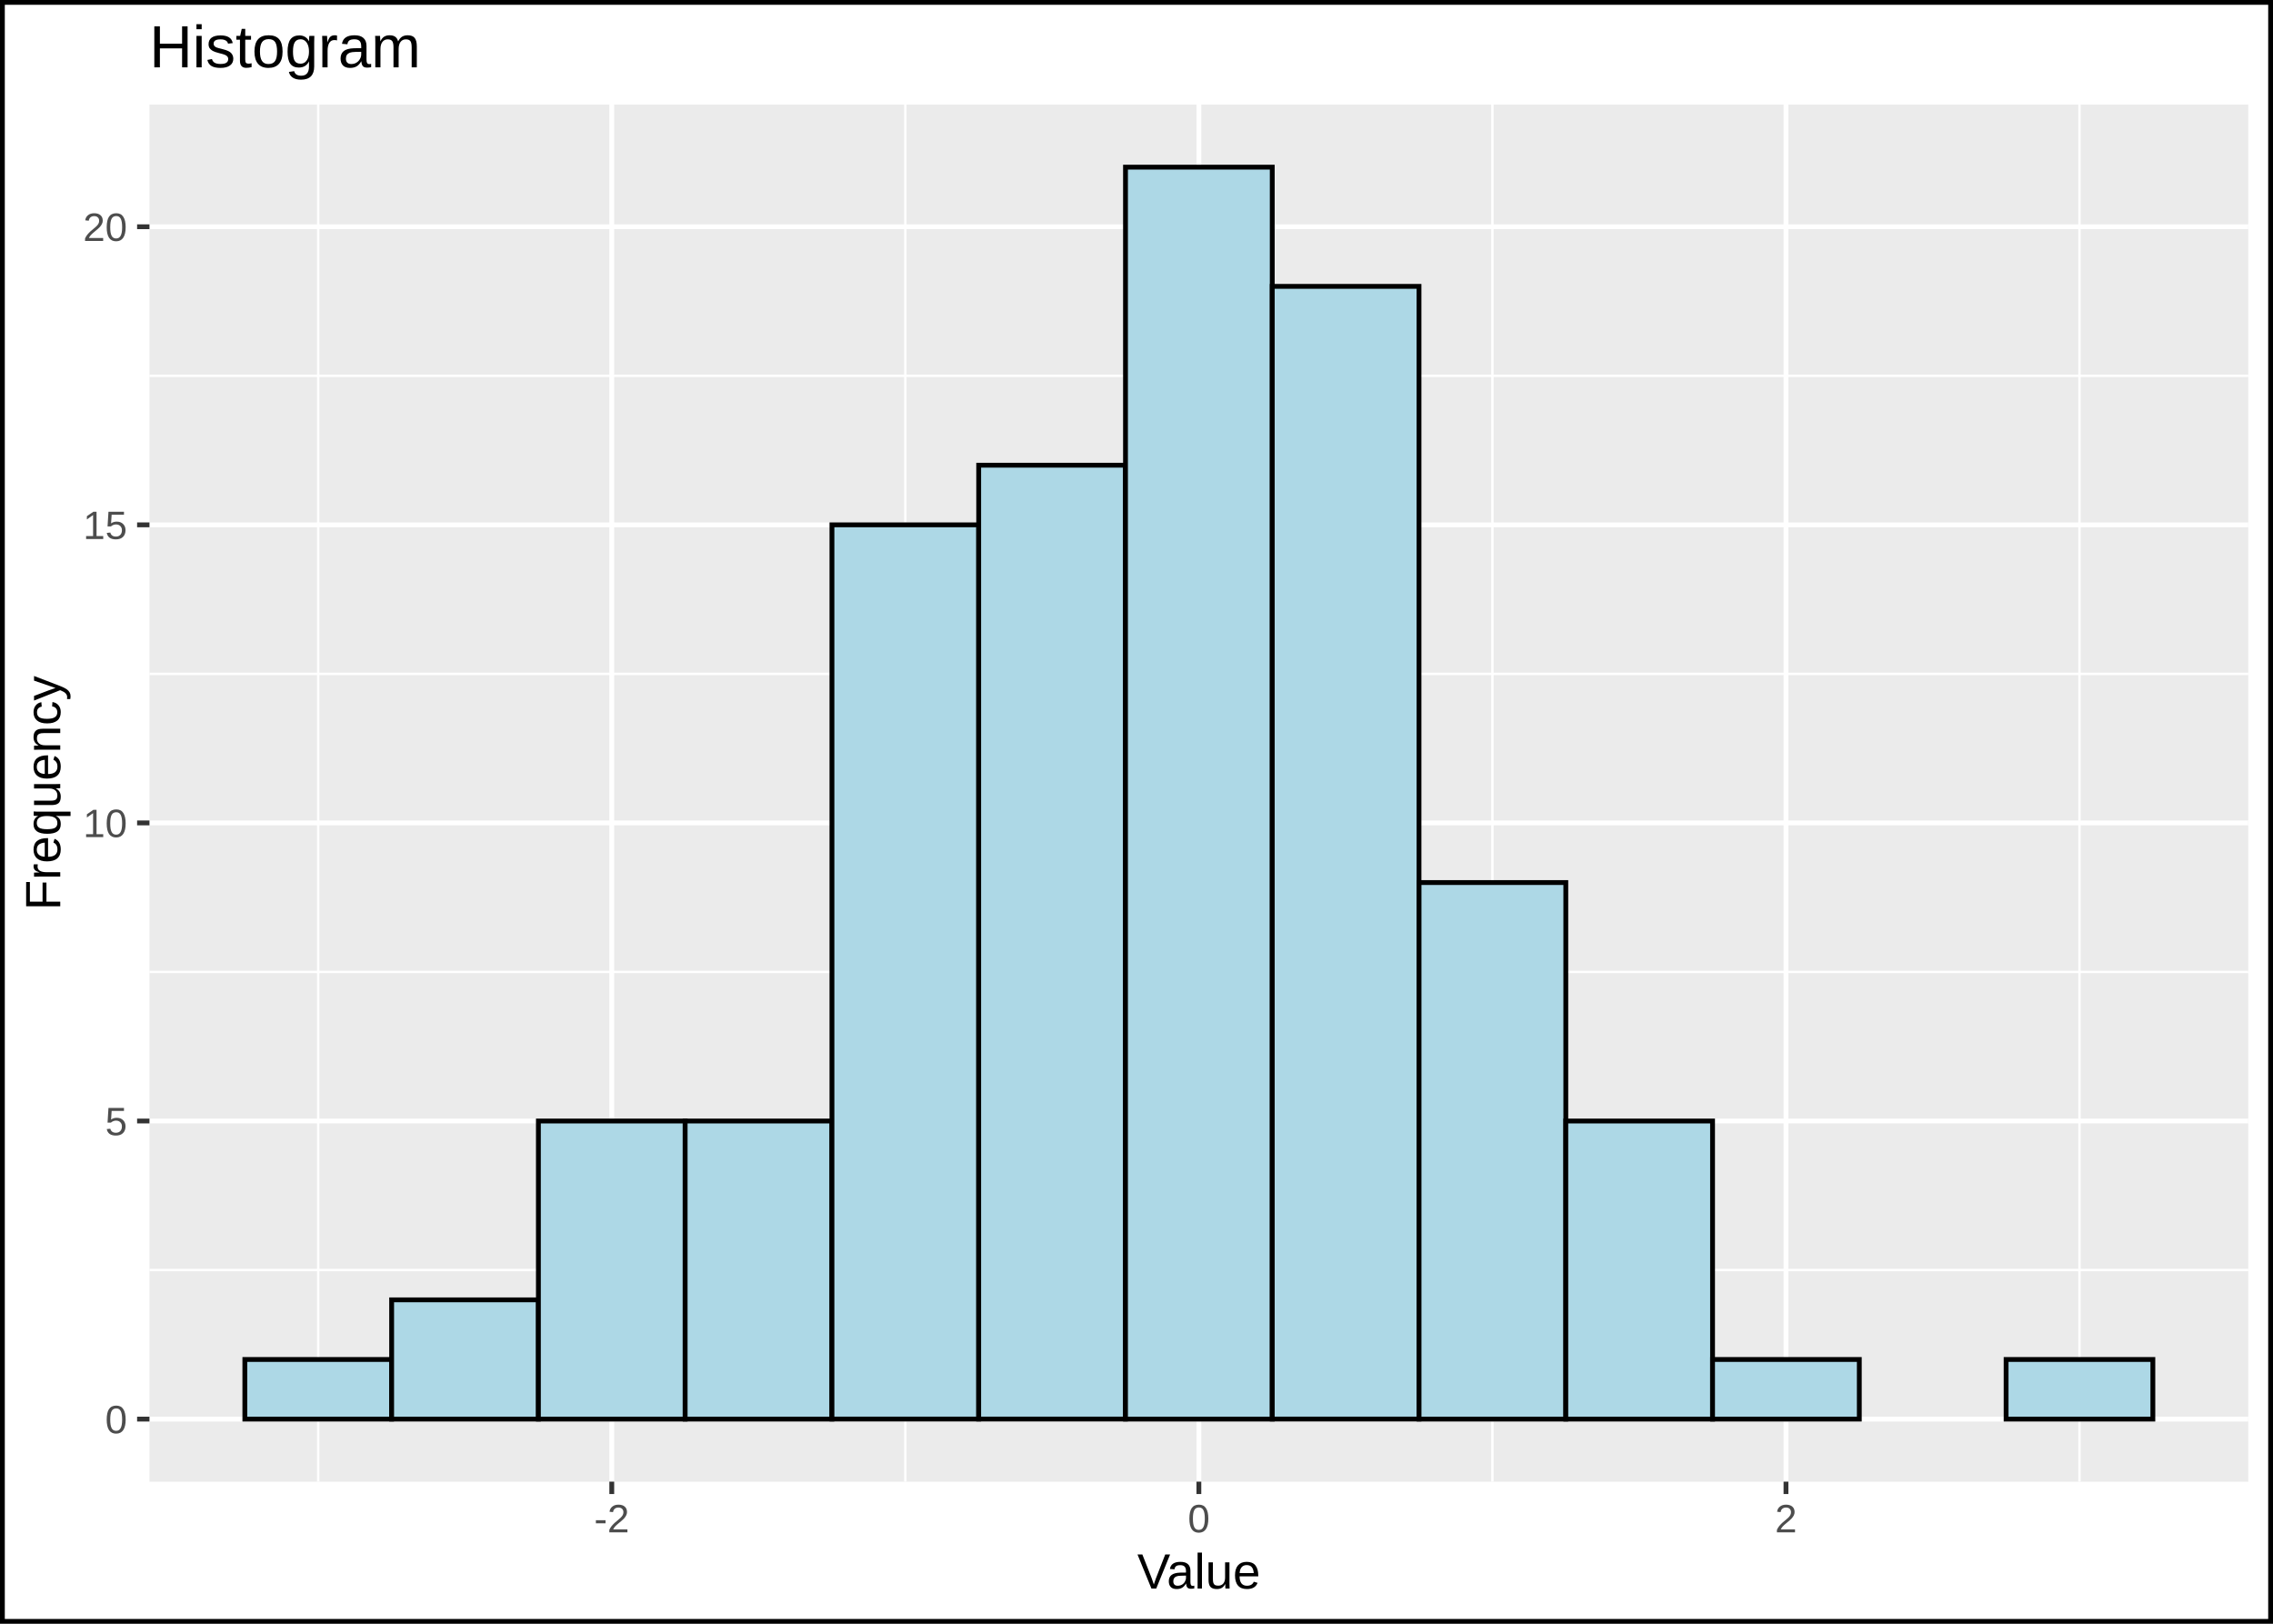
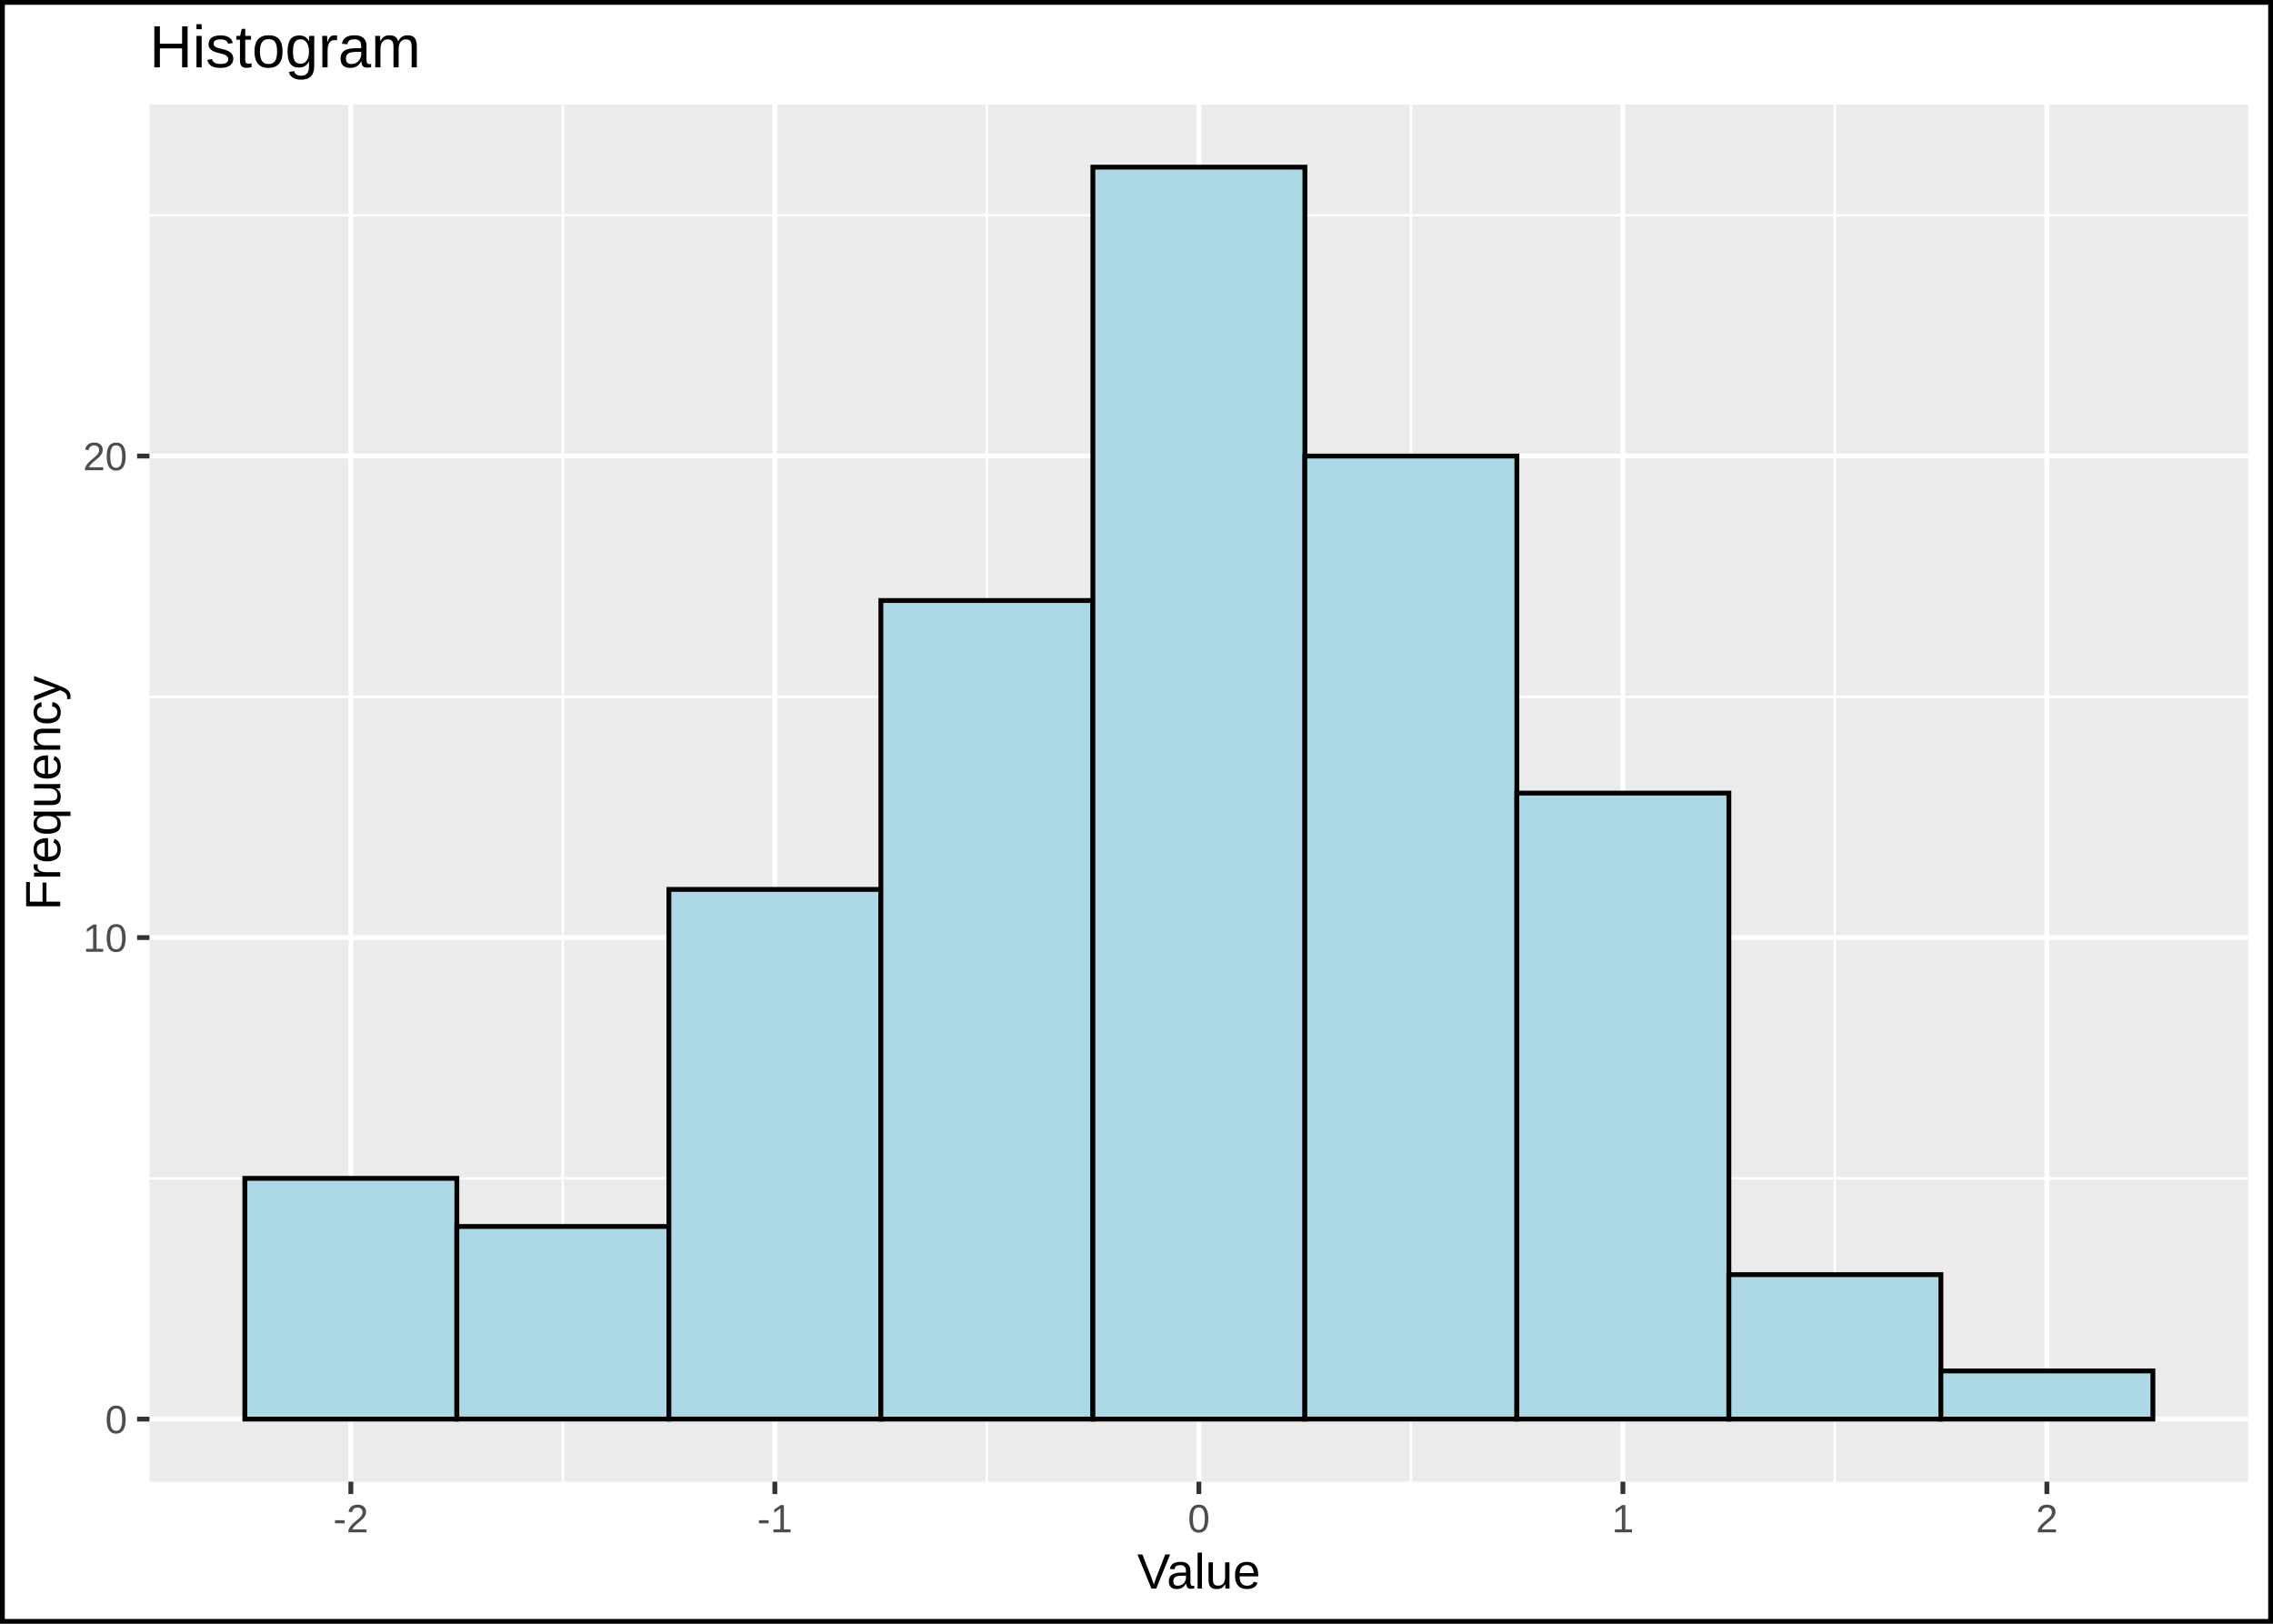
<svg xmlns="http://www.w3.org/2000/svg" class="svglite" width="504.00pt" height="360.00pt" viewBox="0 0 504.00 360.00">
  <defs>
    <style type="text/css">
    .svglite line, .svglite polyline, .svglite polygon, .svglite path, .svglite rect, .svglite circle {
      fill: none;
      stroke: #000000;
      stroke-linecap: round;
      stroke-linejoin: round;
      stroke-miterlimit: 10.00;
    }
    .svglite text {
      white-space: pre;
    }
  </style>
  </defs>
  <rect width="100%" height="100%" style="stroke: none; fill: #FFFFFF;" />
  <defs>
    <clipPath id="cpMC4wMHw1MDQuMDB8MC4wMHwzNjAuMDA=">
      <rect x="0.00" y="0.00" width="504.00" height="360.00" />
    </clipPath>
  </defs>
  <g clip-path="url(#cpMC4wMHw1MDQuMDB8MC4wMHwzNjAuMDA=)">
    <rect x="0.00" y="0.00" width="504.00" height="360.00" style="stroke-width: 2.13; fill: #FFFFFF;" />
  </g>
  <defs>
    <clipPath id="cpMzMuMTR8NDk4LjUyfDIzLjE4fDMyOC41MA==">
      <rect x="33.14" y="23.18" width="465.38" height="305.33" />
    </clipPath>
  </defs>
  <g clip-path="url(#cpMzMuMTR8NDk4LjUyfDIzLjE4fDMyOC41MA==)">
    <rect x="33.14" y="23.18" width="465.38" height="305.33" style="stroke-width: 1.07; stroke: none; fill: #EBEBEB;" />
-     <polyline points="33.14,281.58 498.52,281.58 " style="stroke-width: 0.53; stroke: #FFFFFF; stroke-linecap: butt;" />
-     <polyline points="33.14,215.49 498.52,215.49 " style="stroke-width: 0.53; stroke: #FFFFFF; stroke-linecap: butt;" />
-     <polyline points="33.14,149.41 498.52,149.41 " style="stroke-width: 0.53; stroke: #FFFFFF; stroke-linecap: butt;" />
-     <polyline points="33.14,83.32 498.52,83.32 " style="stroke-width: 0.53; stroke: #FFFFFF; stroke-linecap: butt;" />
-     <polyline points="70.56,328.50 70.56,23.18 " style="stroke-width: 0.53; stroke: #FFFFFF; stroke-linecap: butt;" />
-     <polyline points="200.74,328.50 200.74,23.18 " style="stroke-width: 0.53; stroke: #FFFFFF; stroke-linecap: butt;" />
-     <polyline points="330.92,328.50 330.92,23.18 " style="stroke-width: 0.53; stroke: #FFFFFF; stroke-linecap: butt;" />
-     <polyline points="461.09,328.50 461.09,23.18 " style="stroke-width: 0.53; stroke: #FFFFFF; stroke-linecap: butt;" />
+     <polyline points="33.14,261.25 498.52,261.25 " style="stroke-width: 0.53; stroke: #FFFFFF; stroke-linecap: butt;" />
+     <polyline points="33.14,154.49 498.52,154.49 " style="stroke-width: 0.53; stroke: #FFFFFF; stroke-linecap: butt;" />
+     <polyline points="33.14,47.73 498.52,47.73 " style="stroke-width: 0.53; stroke: #FFFFFF; stroke-linecap: butt;" />
+     <polyline points="124.80,328.50 124.80,23.18 " style="stroke-width: 0.53; stroke: #FFFFFF; stroke-linecap: butt;" />
+     <polyline points="218.82,328.50 218.82,23.18 " style="stroke-width: 0.53; stroke: #FFFFFF; stroke-linecap: butt;" />
+     <polyline points="312.84,328.50 312.84,23.18 " style="stroke-width: 0.53; stroke: #FFFFFF; stroke-linecap: butt;" />
+     <polyline points="406.85,328.50 406.85,23.18 " style="stroke-width: 0.53; stroke: #FFFFFF; stroke-linecap: butt;" />
    <polyline points="33.14,314.63 498.52,314.63 " style="stroke-width: 1.07; stroke: #FFFFFF; stroke-linecap: butt;" />
-     <polyline points="33.14,248.54 498.52,248.54 " style="stroke-width: 1.07; stroke: #FFFFFF; stroke-linecap: butt;" />
-     <polyline points="33.14,182.45 498.52,182.45 " style="stroke-width: 1.07; stroke: #FFFFFF; stroke-linecap: butt;" />
-     <polyline points="33.14,116.36 498.52,116.36 " style="stroke-width: 1.07; stroke: #FFFFFF; stroke-linecap: butt;" />
-     <polyline points="33.14,50.27 498.52,50.27 " style="stroke-width: 1.07; stroke: #FFFFFF; stroke-linecap: butt;" />
-     <polyline points="135.65,328.50 135.65,23.18 " style="stroke-width: 1.07; stroke: #FFFFFF; stroke-linecap: butt;" />
+     <polyline points="33.14,207.87 498.52,207.87 " style="stroke-width: 1.07; stroke: #FFFFFF; stroke-linecap: butt;" />
+     <polyline points="33.14,101.11 498.52,101.11 " style="stroke-width: 1.07; stroke: #FFFFFF; stroke-linecap: butt;" />
+     <polyline points="77.80,328.50 77.80,23.18 " style="stroke-width: 1.07; stroke: #FFFFFF; stroke-linecap: butt;" />
+     <polyline points="171.81,328.50 171.81,23.18 " style="stroke-width: 1.07; stroke: #FFFFFF; stroke-linecap: butt;" />
    <polyline points="265.83,328.50 265.83,23.18 " style="stroke-width: 1.07; stroke: #FFFFFF; stroke-linecap: butt;" />
-     <polyline points="396.01,328.50 396.01,23.18 " style="stroke-width: 1.07; stroke: #FFFFFF; stroke-linecap: butt;" />
-     <rect x="54.29" y="301.41" width="32.54" height="13.22" style="stroke-width: 1.07; stroke-linecap: butt; stroke-linejoin: miter; fill: #ADD8E6;" />
-     <rect x="86.84" y="288.19" width="32.54" height="26.44" style="stroke-width: 1.07; stroke-linecap: butt; stroke-linejoin: miter; fill: #ADD8E6;" />
-     <rect x="119.38" y="248.54" width="32.54" height="66.09" style="stroke-width: 1.07; stroke-linecap: butt; stroke-linejoin: miter; fill: #ADD8E6;" />
-     <rect x="151.92" y="248.54" width="32.54" height="66.09" style="stroke-width: 1.07; stroke-linecap: butt; stroke-linejoin: miter; fill: #ADD8E6;" />
-     <rect x="184.47" y="116.36" width="32.54" height="198.26" style="stroke-width: 1.07; stroke-linecap: butt; stroke-linejoin: miter; fill: #ADD8E6;" />
-     <rect x="217.01" y="103.14" width="32.54" height="211.48" style="stroke-width: 1.07; stroke-linecap: butt; stroke-linejoin: miter; fill: #ADD8E6;" />
-     <rect x="249.56" y="37.06" width="32.54" height="277.57" style="stroke-width: 1.07; stroke-linecap: butt; stroke-linejoin: miter; fill: #ADD8E6;" />
-     <rect x="282.10" y="63.49" width="32.54" height="251.13" style="stroke-width: 1.07; stroke-linecap: butt; stroke-linejoin: miter; fill: #ADD8E6;" />
-     <rect x="314.65" y="195.67" width="32.54" height="118.96" style="stroke-width: 1.07; stroke-linecap: butt; stroke-linejoin: miter; fill: #ADD8E6;" />
-     <rect x="347.19" y="248.54" width="32.54" height="66.09" style="stroke-width: 1.07; stroke-linecap: butt; stroke-linejoin: miter; fill: #ADD8E6;" />
-     <rect x="379.73" y="301.41" width="32.54" height="13.22" style="stroke-width: 1.07; stroke-linecap: butt; stroke-linejoin: miter; fill: #ADD8E6;" />
-     <rect x="412.28" y="314.63" width="32.54" height="0.00" style="stroke-width: 1.07; stroke-linecap: butt; stroke-linejoin: miter; fill: #ADD8E6;" />
-     <rect x="444.82" y="301.41" width="32.54" height="13.22" style="stroke-width: 1.07; stroke-linecap: butt; stroke-linejoin: miter; fill: #ADD8E6;" />
+     <polyline points="359.85,328.50 359.85,23.18 " style="stroke-width: 1.07; stroke: #FFFFFF; stroke-linecap: butt;" />
+     <polyline points="453.86,328.50 453.86,23.18 " style="stroke-width: 1.07; stroke: #FFFFFF; stroke-linecap: butt;" />
+     <rect x="54.29" y="261.25" width="47.01" height="53.38" style="stroke-width: 1.07; stroke-linecap: butt; stroke-linejoin: miter; fill: #ADD8E6;" />
+     <rect x="101.30" y="271.92" width="47.01" height="42.70" style="stroke-width: 1.07; stroke-linecap: butt; stroke-linejoin: miter; fill: #ADD8E6;" />
+     <rect x="148.31" y="197.19" width="47.01" height="117.43" style="stroke-width: 1.07; stroke-linecap: butt; stroke-linejoin: miter; fill: #ADD8E6;" />
+     <rect x="195.32" y="133.14" width="47.01" height="181.49" style="stroke-width: 1.07; stroke-linecap: butt; stroke-linejoin: miter; fill: #ADD8E6;" />
+     <rect x="242.33" y="37.06" width="47.01" height="277.57" style="stroke-width: 1.07; stroke-linecap: butt; stroke-linejoin: miter; fill: #ADD8E6;" />
+     <rect x="289.33" y="101.11" width="47.01" height="213.51" style="stroke-width: 1.07; stroke-linecap: butt; stroke-linejoin: miter; fill: #ADD8E6;" />
+     <rect x="336.34" y="175.84" width="47.01" height="138.78" style="stroke-width: 1.07; stroke-linecap: butt; stroke-linejoin: miter; fill: #ADD8E6;" />
+     <rect x="383.35" y="282.60" width="47.01" height="32.03" style="stroke-width: 1.07; stroke-linecap: butt; stroke-linejoin: miter; fill: #ADD8E6;" />
+     <rect x="430.36" y="303.95" width="47.01" height="10.68" style="stroke-width: 1.07; stroke-linecap: butt; stroke-linejoin: miter; fill: #ADD8E6;" />
  </g>
  <g clip-path="url(#cpMC4wMHw1MDQuMDB8MC4wMHwzNjAuMDA=)">
    <text x="28.21" y="317.78" text-anchor="end" style="font-size: 8.80px;fill: #4D4D4D; font-family: &quot;Arial&quot;;" textLength="4.90px" lengthAdjust="spacingAndGlyphs">0</text>
-     <text x="28.21" y="251.69" text-anchor="end" style="font-size: 8.80px;fill: #4D4D4D; font-family: &quot;Arial&quot;;" textLength="4.90px" lengthAdjust="spacingAndGlyphs">5</text>
-     <text x="28.21" y="185.60" text-anchor="end" style="font-size: 8.80px;fill: #4D4D4D; font-family: &quot;Arial&quot;;" textLength="9.79px" lengthAdjust="spacingAndGlyphs">10</text>
-     <text x="28.21" y="119.51" text-anchor="end" style="font-size: 8.80px;fill: #4D4D4D; font-family: &quot;Arial&quot;;" textLength="9.79px" lengthAdjust="spacingAndGlyphs">15</text>
-     <text x="28.21" y="53.42" text-anchor="end" style="font-size: 8.80px;fill: #4D4D4D; font-family: &quot;Arial&quot;;" textLength="9.79px" lengthAdjust="spacingAndGlyphs">20</text>
+     <text x="28.21" y="211.02" text-anchor="end" style="font-size: 8.80px;fill: #4D4D4D; font-family: &quot;Arial&quot;;" textLength="9.79px" lengthAdjust="spacingAndGlyphs">10</text>
+     <text x="28.21" y="104.26" text-anchor="end" style="font-size: 8.80px;fill: #4D4D4D; font-family: &quot;Arial&quot;;" textLength="9.79px" lengthAdjust="spacingAndGlyphs">20</text>
    <polyline points="30.40,314.63 33.14,314.63 " style="stroke-width: 1.07; stroke: #333333; stroke-linecap: butt;" />
-     <polyline points="30.40,248.54 33.14,248.54 " style="stroke-width: 1.07; stroke: #333333; stroke-linecap: butt;" />
-     <polyline points="30.40,182.45 33.14,182.45 " style="stroke-width: 1.07; stroke: #333333; stroke-linecap: butt;" />
-     <polyline points="30.40,116.36 33.14,116.36 " style="stroke-width: 1.07; stroke: #333333; stroke-linecap: butt;" />
-     <polyline points="30.40,50.27 33.14,50.27 " style="stroke-width: 1.07; stroke: #333333; stroke-linecap: butt;" />
-     <polyline points="135.65,331.24 135.65,328.50 " style="stroke-width: 1.07; stroke: #333333; stroke-linecap: butt;" />
+     <polyline points="30.40,207.87 33.14,207.87 " style="stroke-width: 1.07; stroke: #333333; stroke-linecap: butt;" />
+     <polyline points="30.40,101.11 33.14,101.11 " style="stroke-width: 1.07; stroke: #333333; stroke-linecap: butt;" />
+     <polyline points="77.80,331.24 77.80,328.50 " style="stroke-width: 1.07; stroke: #333333; stroke-linecap: butt;" />
+     <polyline points="171.81,331.24 171.81,328.50 " style="stroke-width: 1.07; stroke: #333333; stroke-linecap: butt;" />
    <polyline points="265.83,331.24 265.83,328.50 " style="stroke-width: 1.07; stroke: #333333; stroke-linecap: butt;" />
-     <polyline points="396.01,331.24 396.01,328.50 " style="stroke-width: 1.07; stroke: #333333; stroke-linecap: butt;" />
-     <text x="135.65" y="339.74" text-anchor="middle" style="font-size: 8.80px;fill: #4D4D4D; font-family: &quot;Arial&quot;;" textLength="7.83px" lengthAdjust="spacingAndGlyphs">-2</text>
+     <polyline points="359.85,331.24 359.85,328.50 " style="stroke-width: 1.07; stroke: #333333; stroke-linecap: butt;" />
+     <polyline points="453.86,331.24 453.86,328.50 " style="stroke-width: 1.07; stroke: #333333; stroke-linecap: butt;" />
+     <text x="77.80" y="339.74" text-anchor="middle" style="font-size: 8.80px;fill: #4D4D4D; font-family: &quot;Arial&quot;;" textLength="7.83px" lengthAdjust="spacingAndGlyphs">-2</text>
+     <text x="171.81" y="339.74" text-anchor="middle" style="font-size: 8.80px;fill: #4D4D4D; font-family: &quot;Arial&quot;;" textLength="7.83px" lengthAdjust="spacingAndGlyphs">-1</text>
    <text x="265.83" y="339.74" text-anchor="middle" style="font-size: 8.80px;fill: #4D4D4D; font-family: &quot;Arial&quot;;" textLength="4.90px" lengthAdjust="spacingAndGlyphs">0</text>
-     <text x="396.01" y="339.74" text-anchor="middle" style="font-size: 8.80px;fill: #4D4D4D; font-family: &quot;Arial&quot;;" textLength="4.90px" lengthAdjust="spacingAndGlyphs">2</text>
+     <text x="359.85" y="339.74" text-anchor="middle" style="font-size: 8.80px;fill: #4D4D4D; font-family: &quot;Arial&quot;;" textLength="4.90px" lengthAdjust="spacingAndGlyphs">1</text>
+     <text x="453.86" y="339.74" text-anchor="middle" style="font-size: 8.80px;fill: #4D4D4D; font-family: &quot;Arial&quot;;" textLength="4.90px" lengthAdjust="spacingAndGlyphs">2</text>
    <text x="265.83" y="352.20" text-anchor="middle" style="font-size: 11.00px; font-family: &quot;Arial&quot;;" textLength="27.32px" lengthAdjust="spacingAndGlyphs">Value</text>
    <text transform="translate(13.36,175.84) rotate(-90)" text-anchor="middle" style="font-size: 11.00px; font-family: &quot;Arial&quot;;" textLength="51.98px" lengthAdjust="spacingAndGlyphs">Frequency</text>
    <text x="33.14" y="14.93" style="font-size: 13.20px; font-family: &quot;Arial&quot;;" textLength="60.11px" lengthAdjust="spacingAndGlyphs">Histogram</text>
  </g>
</svg>
